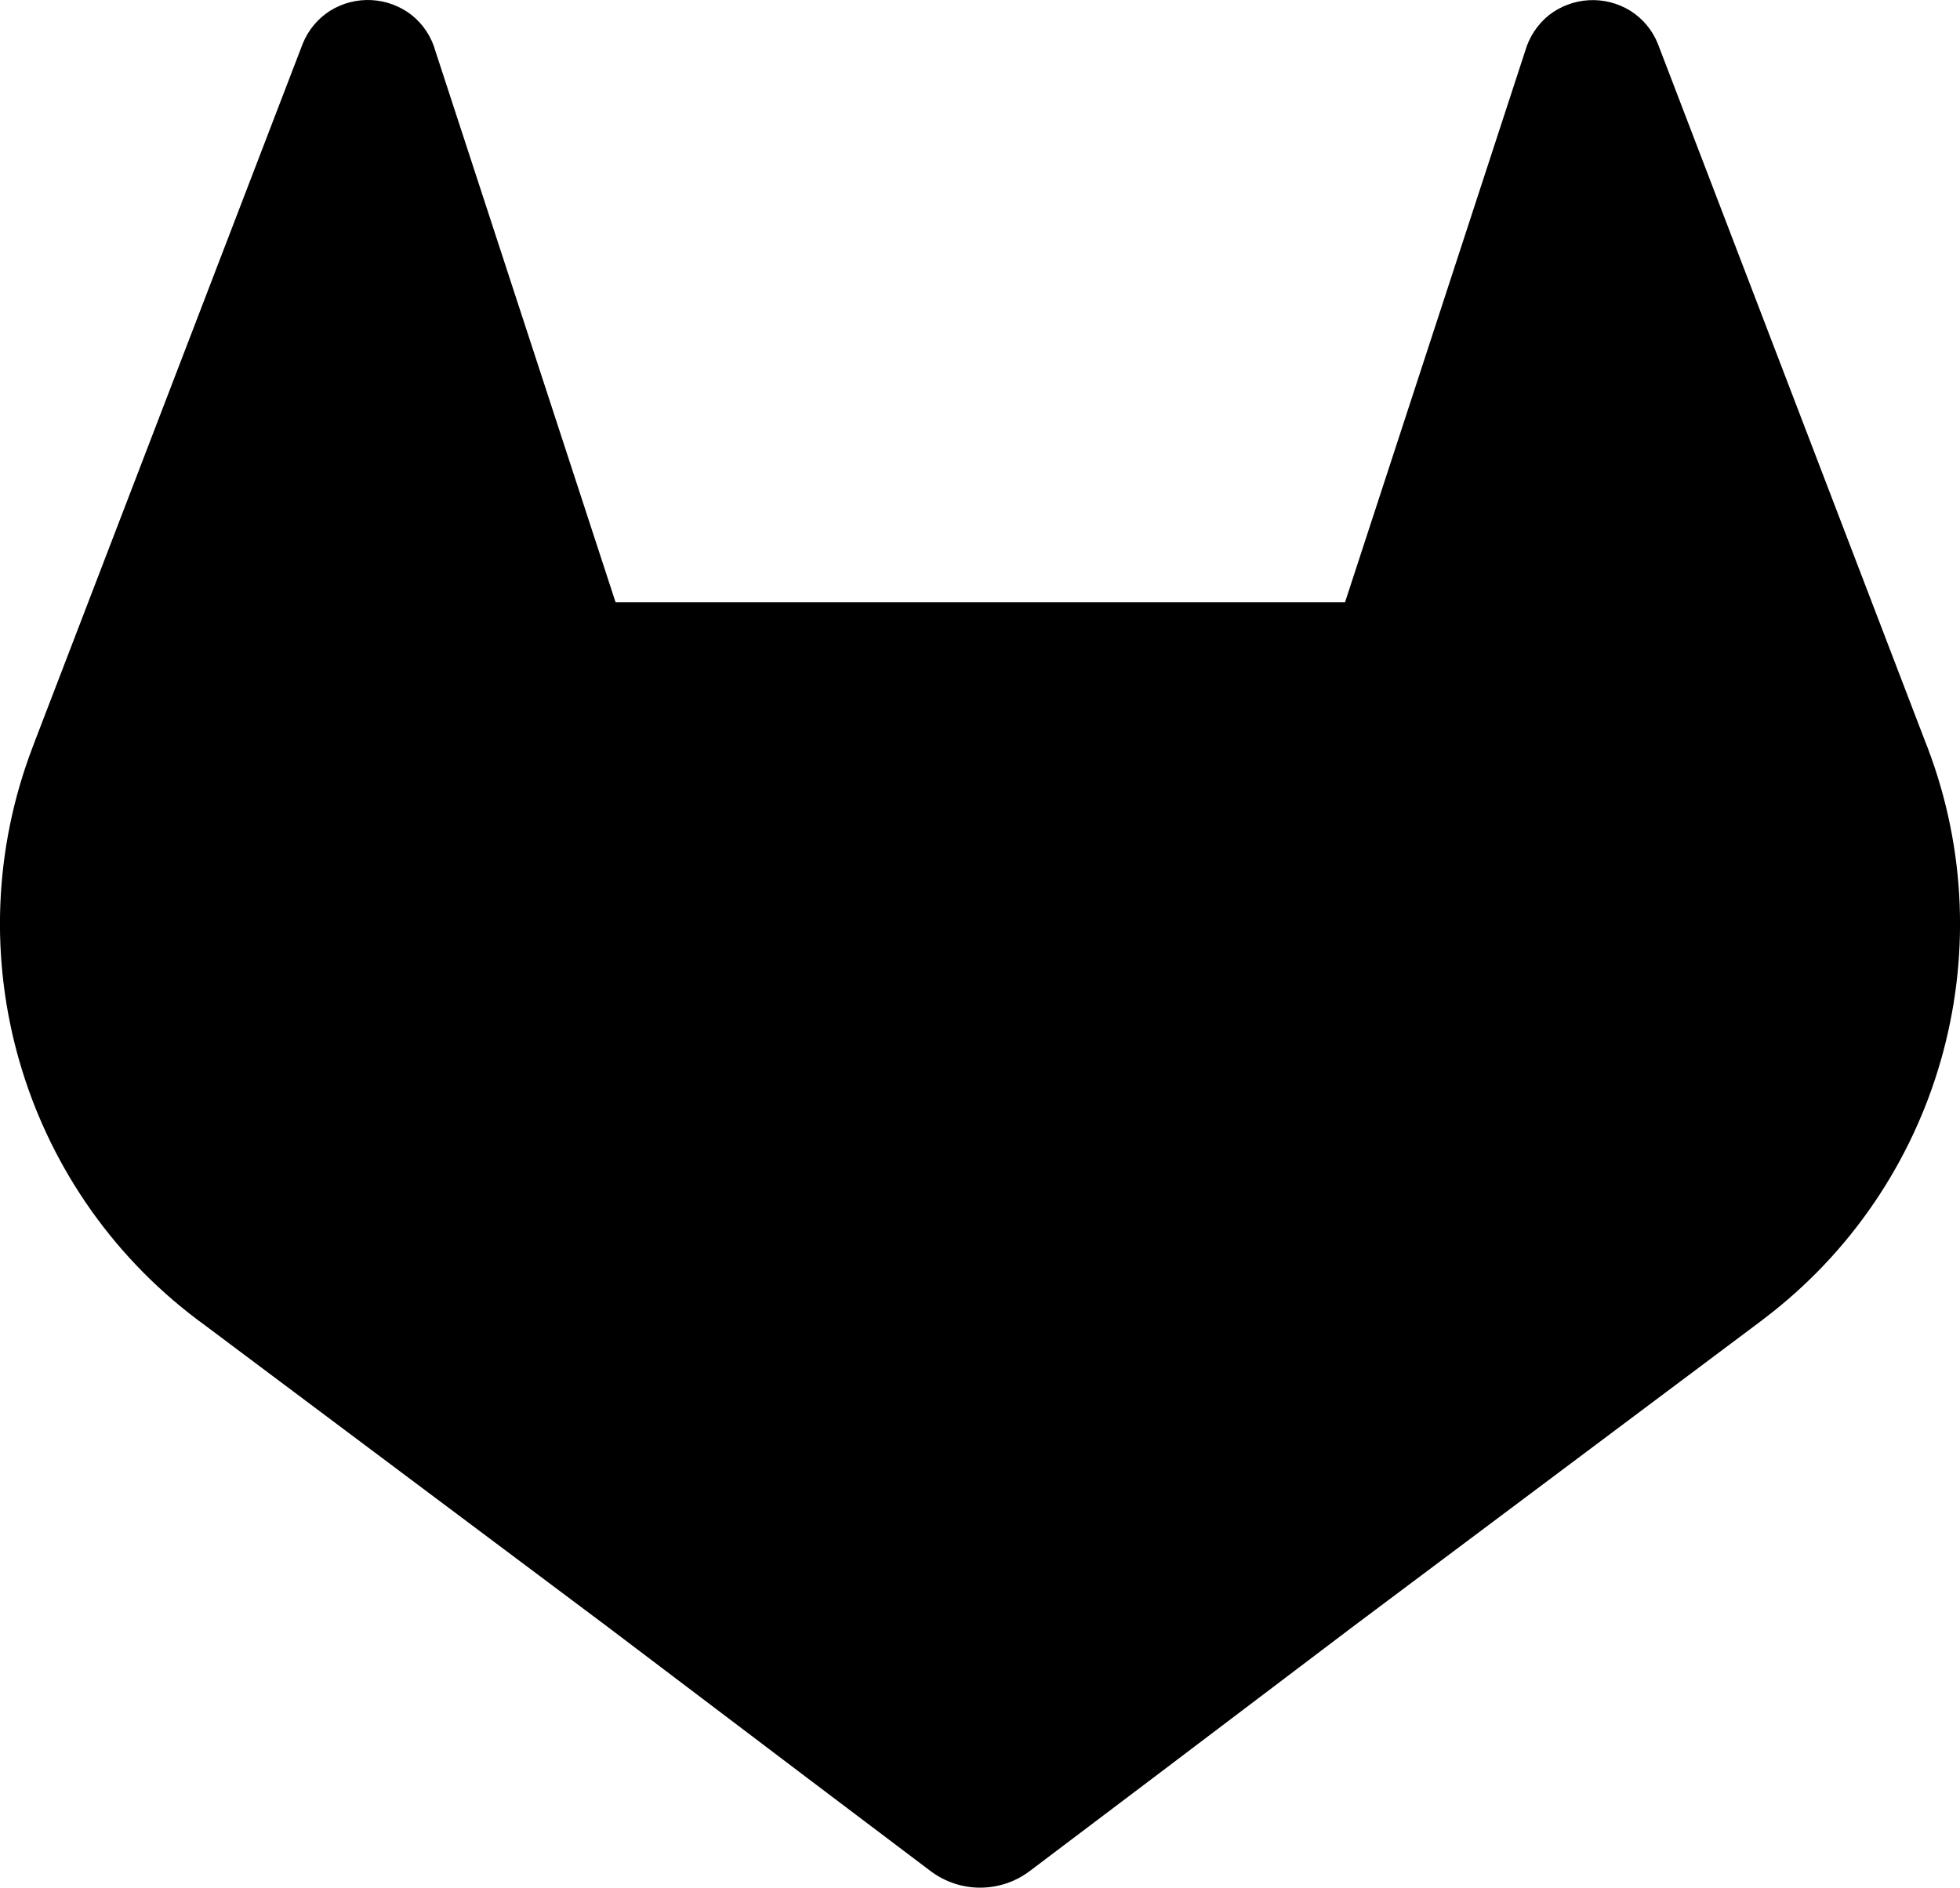
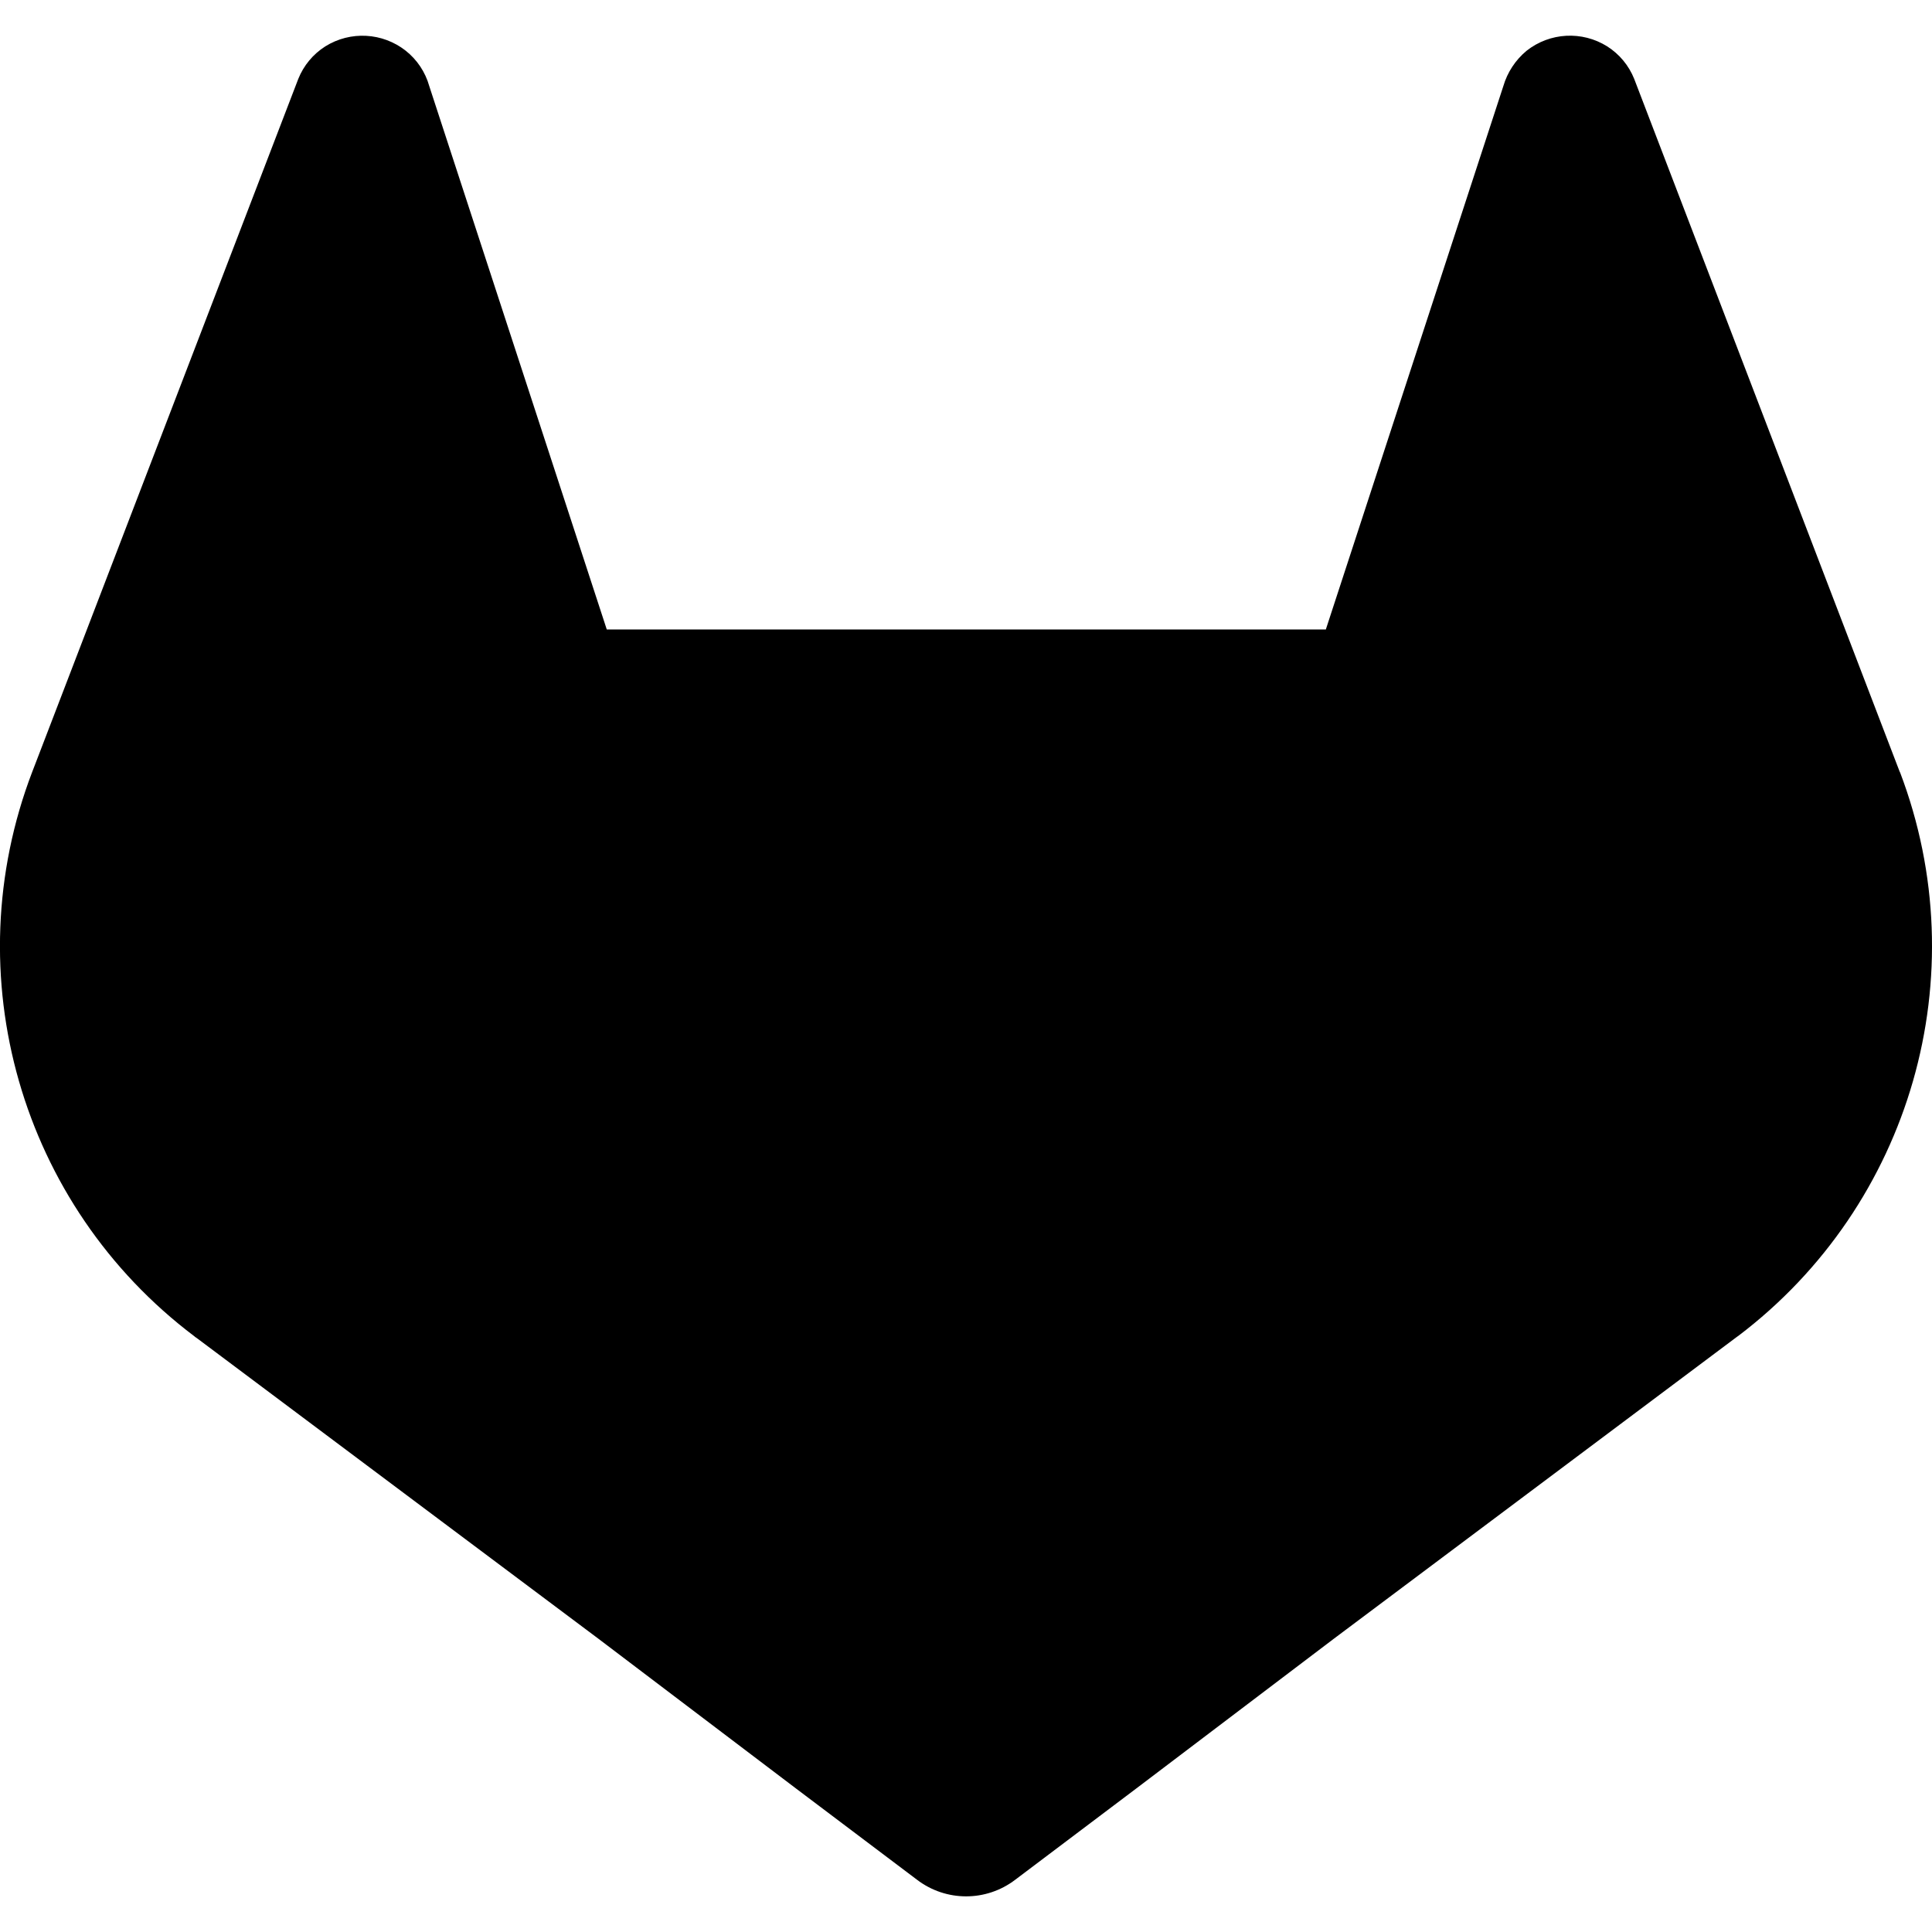
- <svg xmlns="http://www.w3.org/2000/svg" width="192.046" height="184.945" viewBox="0 0 192.046 184.945">
-   <path d="m188.857 73.213-.27-.69-26.14-68.22a6.8 6.8 0 0 0-2.69-3.24 7 7 0 0 0-8 .43 7 7 0 0 0-2.32 3.52l-17.65 54h-71.47l-17.65-54a6.86 6.86 0 0 0-2.32-3.53 7 7 0 0 0-8-.43 6.87 6.87 0 0 0-2.69 3.24l-26.19 68.19-.26.69a48.54 48.54 0 0 0 16.1 56.1l.09.07.24.17 39.82 29.82 19.7 14.91 12 9.06a8.07 8.07 0 0 0 9.76 0l12-9.06 19.7-14.91 40.06-30 .1-.08a48.56 48.56 0 0 0 16.08-56.04" />
+ <svg xmlns="http://www.w3.org/2000/svg" width="16" height="16" viewBox="0 0 16 16">
+   <path d="m15.734 6.395-.022-.057L13.534.654a.57.57 0 0 0-.224-.27.58.58 0 0 0-.667.036.6.6 0 0 0-.193.293l-1.47 4.5H5.025l-1.47-4.5A.57.57 0 0 0 3.36.42a.58.58 0 0 0-.666-.036.57.57 0 0 0-.224.27L.289 6.335l-.022.057a4.044 4.044 0 0 0 1.342 4.674l.007.006.02.014 3.318 2.484 1.64 1.243 1 .754a.67.67 0 0 0 .814 0l1-.754 1.64-1.243 3.338-2.5.009-.006a4.05 4.05 0 0 0 1.34-4.669" />
</svg>
